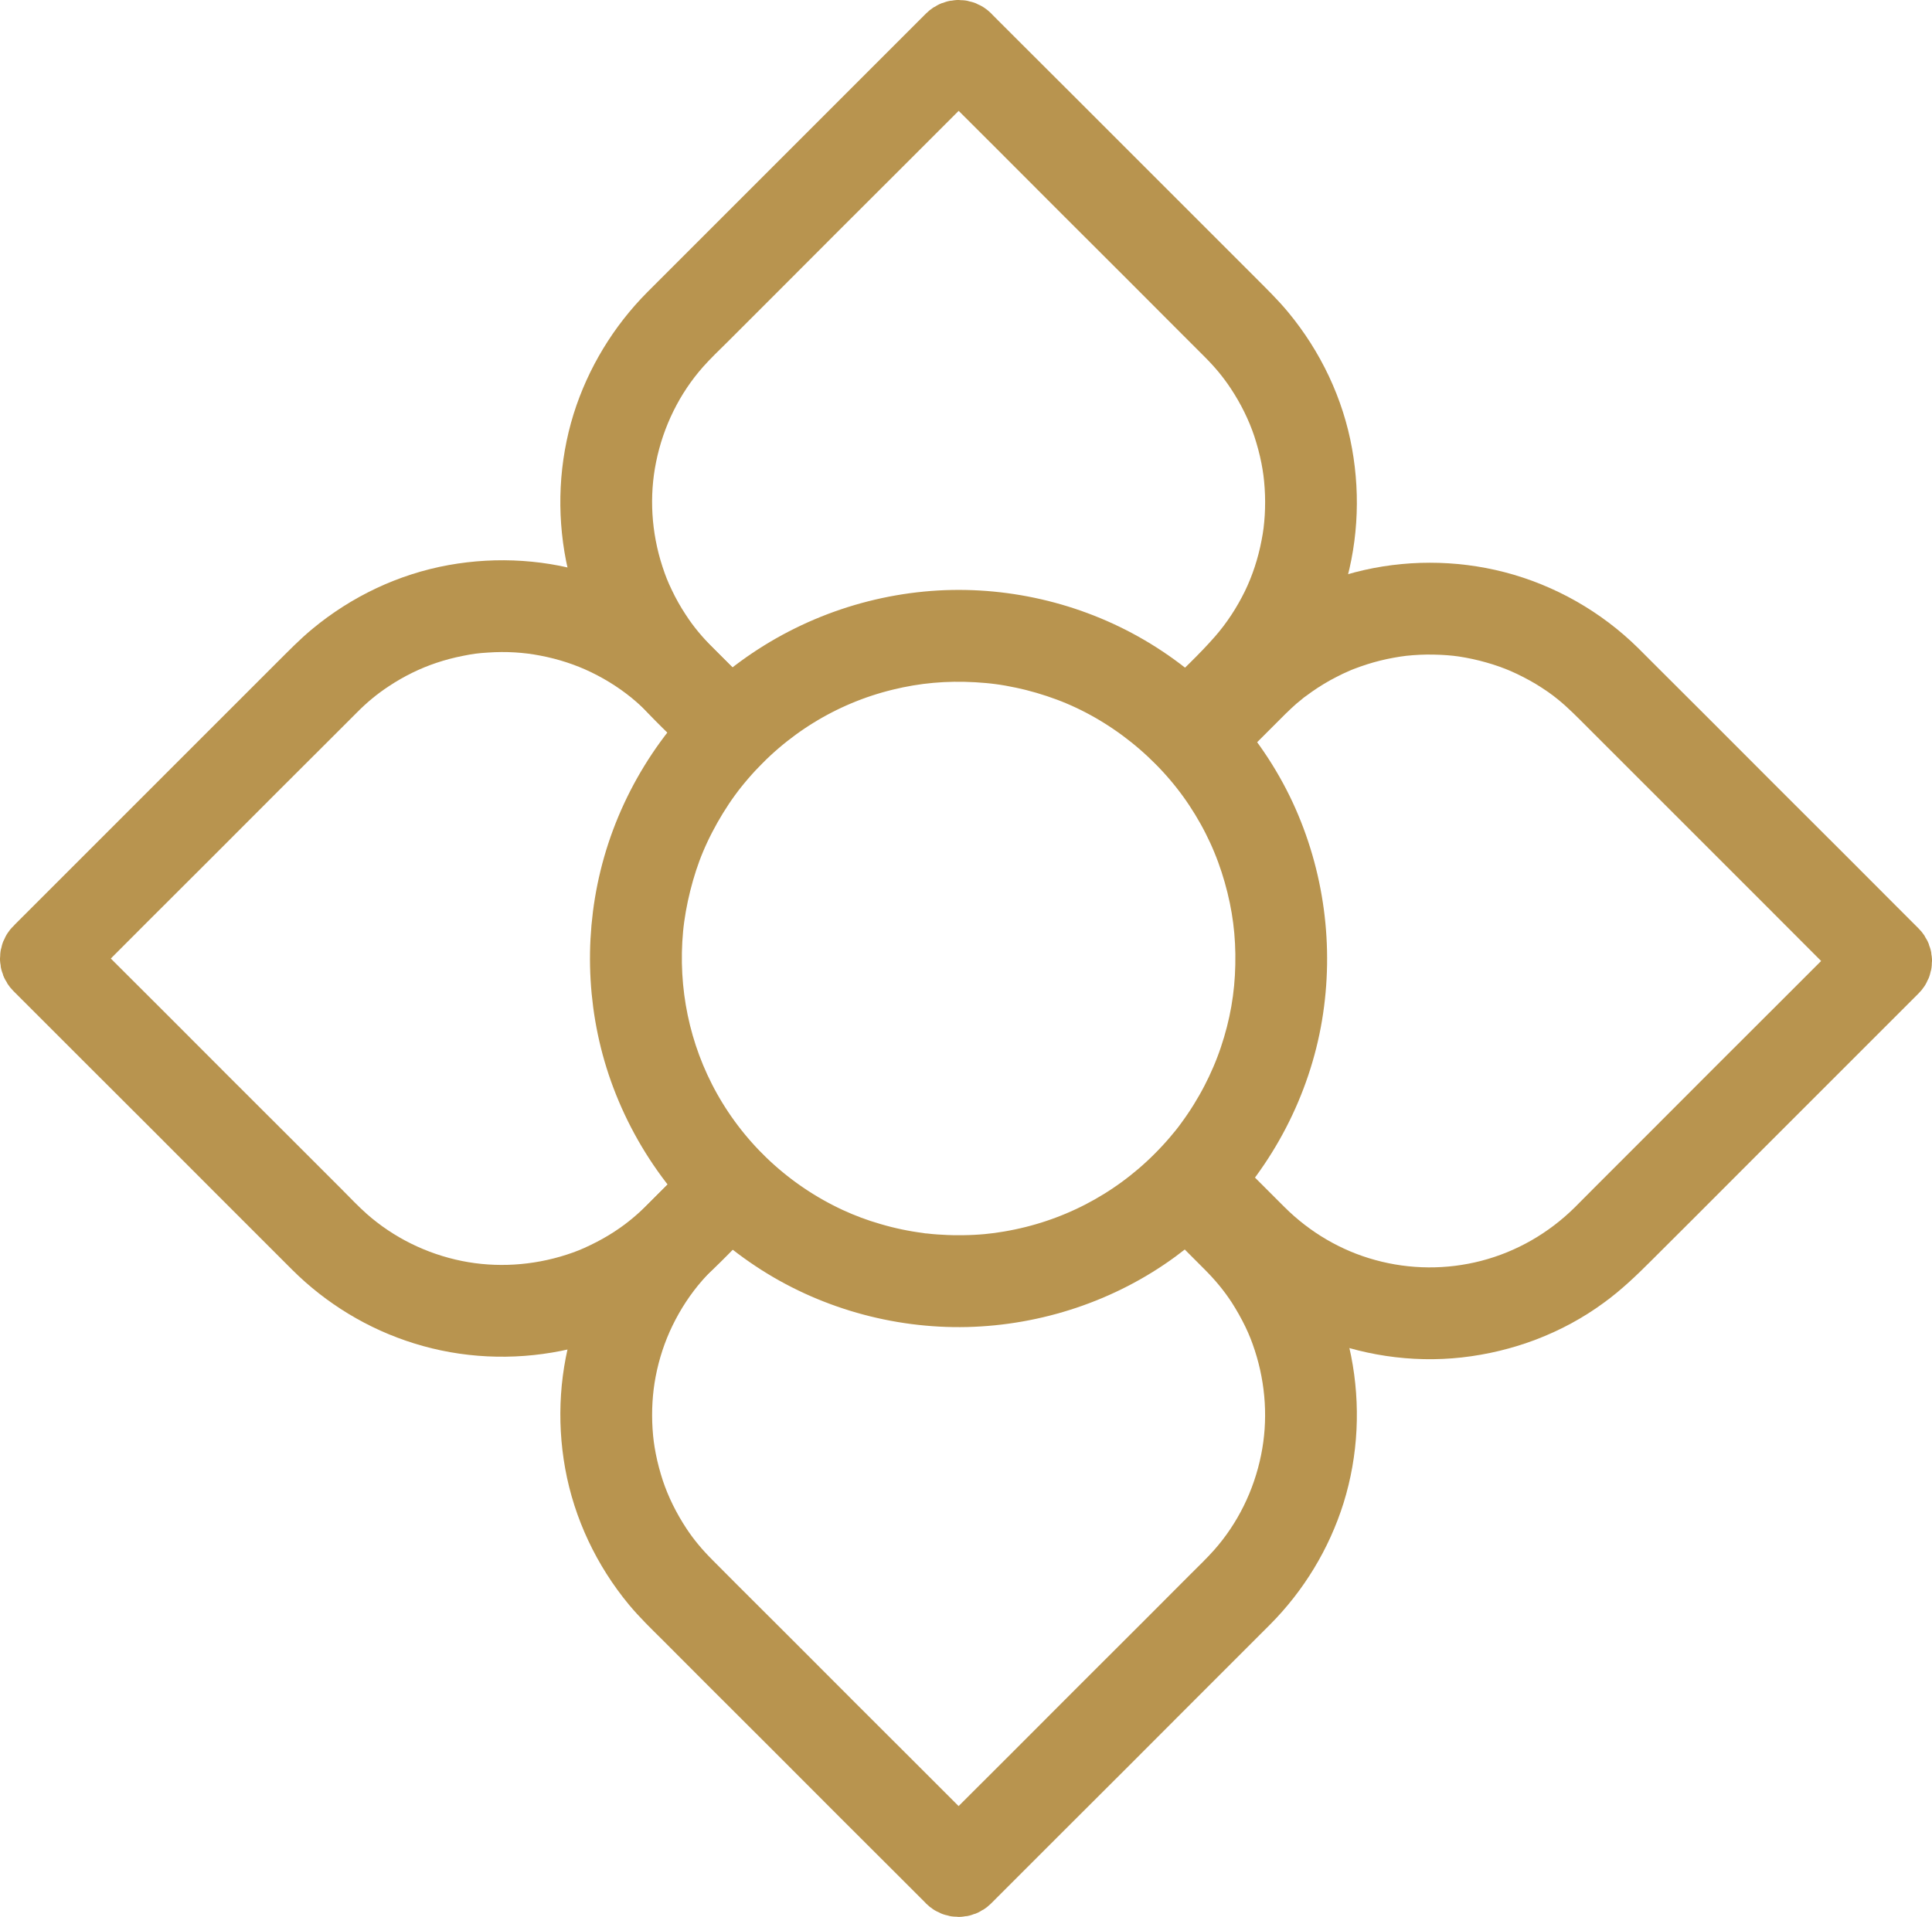
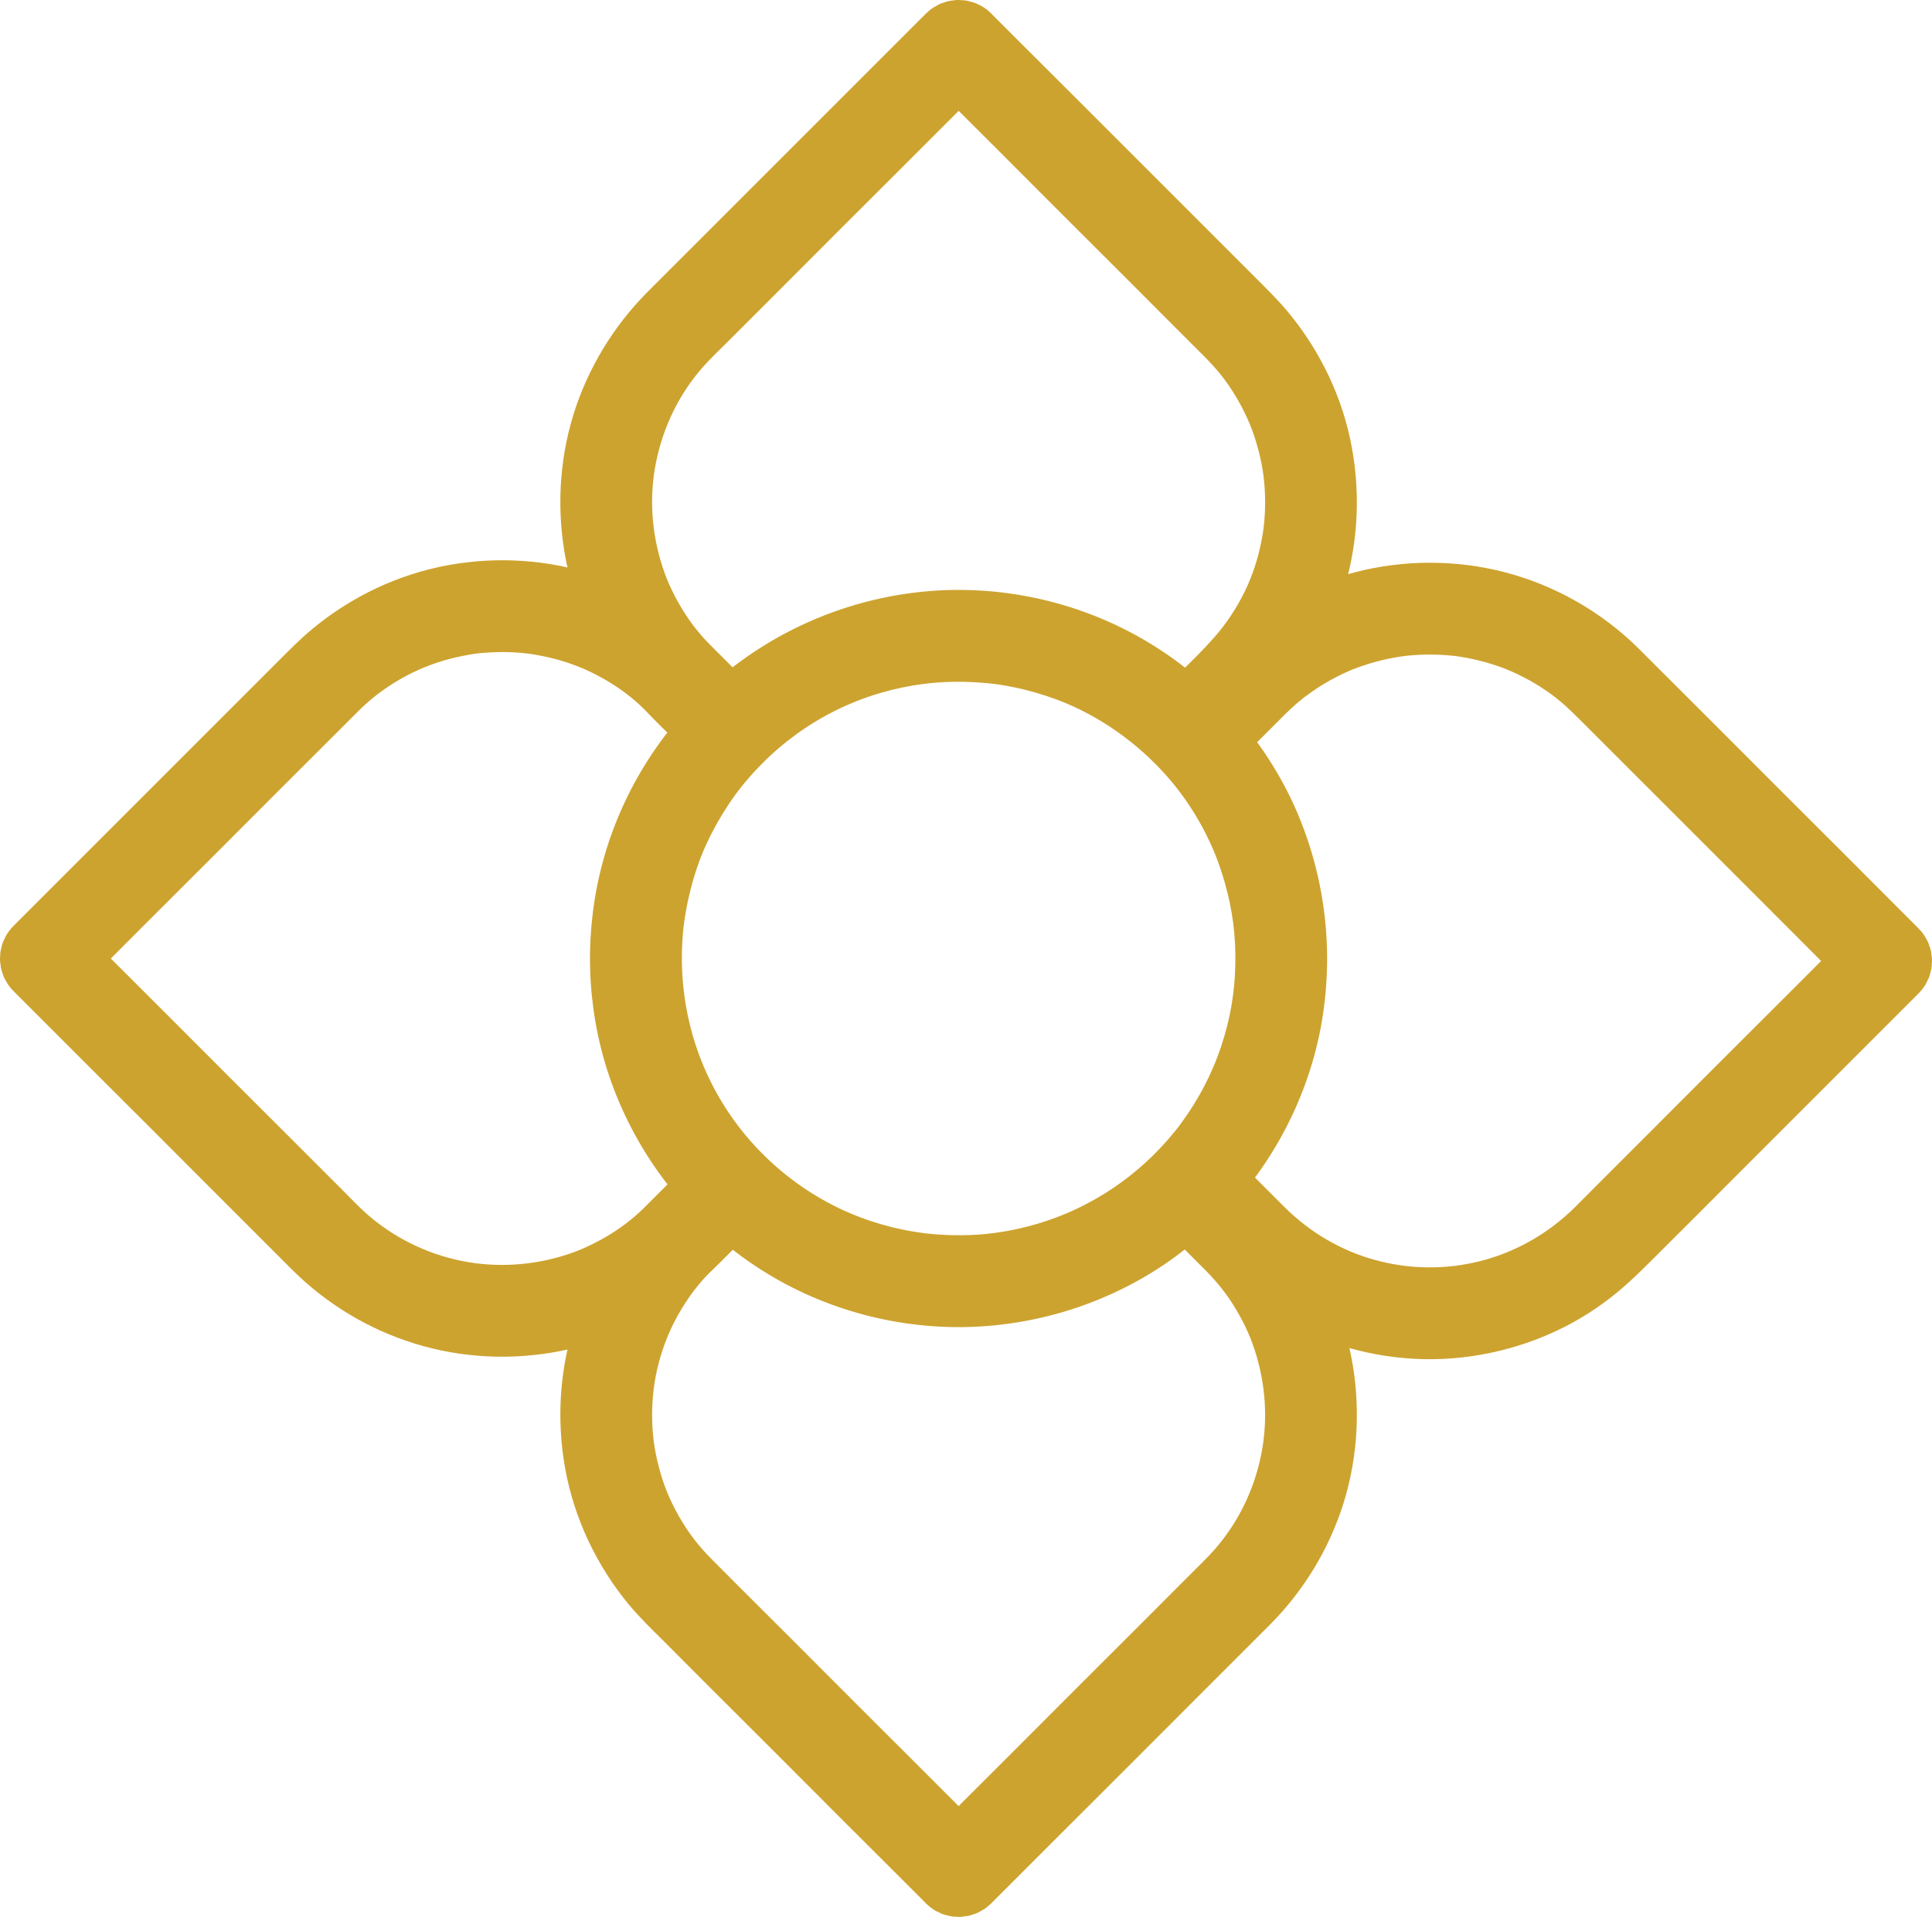
<svg xmlns="http://www.w3.org/2000/svg" preserveAspectRatio="none" overflow="visible" style="display: block;" width="18.675" height="18.532" viewBox="0 0 18.675 18.532" fill="none">
  <g id="Vine seed / four petals">
-     <path id="Center / Outer ring" d="M11.396 11.397C10.953 11.839 10.389 12.132 9.766 12.238C9.685 12.252 9.631 12.259 9.55 12.267C9.473 12.274 9.395 12.278 9.317 12.279C9.241 12.28 9.165 12.279 9.09 12.274C9.052 12.272 9.014 12.27 8.976 12.266C8.957 12.264 8.938 12.262 8.92 12.26C8.912 12.259 8.904 12.258 8.897 12.258C8.898 12.258 8.863 12.253 8.879 12.255C8.724 12.235 8.571 12.203 8.421 12.159C8.271 12.116 8.139 12.066 8.004 12.004C7.423 11.734 6.945 11.29 6.635 10.736C6.336 10.201 6.209 9.587 6.267 8.971C6.294 8.69 6.375 8.364 6.484 8.105C6.545 7.96 6.618 7.82 6.7 7.686C6.787 7.545 6.87 7.431 6.974 7.31C7.388 6.828 7.934 6.49 8.548 6.34C8.845 6.267 9.137 6.241 9.448 6.259C9.604 6.268 9.735 6.285 9.889 6.318C10.041 6.35 10.19 6.394 10.335 6.448C10.914 6.665 11.436 7.084 11.778 7.601C11.953 7.866 12.078 8.139 12.163 8.438C12.248 8.737 12.285 9.023 12.278 9.335C12.272 9.642 12.221 9.935 12.121 10.232C12.025 10.518 11.879 10.8 11.693 11.053C11.656 11.105 11.611 11.161 11.562 11.218C11.509 11.28 11.454 11.339 11.396 11.397C11.3 11.494 11.45 11.645 11.547 11.548C12.016 11.077 12.336 10.465 12.446 9.809C12.554 9.162 12.465 8.494 12.189 7.899C11.905 7.29 11.422 6.774 10.835 6.447C10.27 6.132 9.609 5.993 8.965 6.055C8.301 6.119 7.67 6.386 7.163 6.82C6.656 7.255 6.29 7.85 6.132 8.5C5.98 9.124 6.017 9.793 6.244 10.395C6.484 11.033 6.922 11.583 7.491 11.96C8.034 12.321 8.689 12.507 9.34 12.492C9.992 12.476 10.637 12.262 11.163 11.876C11.299 11.776 11.428 11.667 11.547 11.548C11.644 11.451 11.494 11.3 11.396 11.397Z" fill="#B8944F" stroke-width="0.675" stroke-linejoin="round" stroke="#B8944F" />
-     <path id="Petal / North" d="M7.136 6.985C6.977 6.827 6.819 6.668 6.661 6.51C6.537 6.386 6.436 6.267 6.345 6.126C6.287 6.038 6.235 5.946 6.19 5.851C6.144 5.756 6.115 5.682 6.082 5.581C5.957 5.198 5.932 4.788 6.011 4.4C6.092 3.998 6.277 3.623 6.545 3.321C6.626 3.23 6.714 3.146 6.8 3.061C6.951 2.909 7.103 2.757 7.255 2.606C7.462 2.398 7.669 2.191 7.877 1.983C8.092 1.768 8.307 1.554 8.522 1.339C8.699 1.161 8.876 0.984 9.054 0.807C9.145 0.715 9.239 0.625 9.329 0.531C9.333 0.527 9.337 0.523 9.342 0.519C9.291 0.519 9.241 0.519 9.191 0.519C9.255 0.583 9.319 0.647 9.383 0.711C9.543 0.871 9.704 1.031 9.864 1.191C10.074 1.402 10.285 1.613 10.496 1.824C10.709 2.036 10.922 2.249 11.135 2.462C11.305 2.632 11.475 2.803 11.645 2.973C11.724 3.052 11.804 3.131 11.883 3.211C11.998 3.326 12.092 3.439 12.178 3.569C12.292 3.741 12.383 3.926 12.445 4.112C12.477 4.21 12.504 4.31 12.524 4.411C12.544 4.514 12.554 4.592 12.561 4.695C12.568 4.798 12.568 4.901 12.562 5.003C12.555 5.108 12.546 5.185 12.526 5.287C12.487 5.491 12.424 5.683 12.338 5.861C12.245 6.051 12.131 6.224 11.999 6.375C11.83 6.569 11.637 6.745 11.456 6.927C11.436 6.946 11.416 6.966 11.396 6.986C11.3 7.083 11.45 7.233 11.547 7.136C11.706 6.977 11.866 6.818 12.025 6.658C12.309 6.375 12.524 6.032 12.651 5.652C12.785 5.249 12.812 4.814 12.737 4.397C12.661 3.97 12.469 3.569 12.193 3.235C12.103 3.126 12.002 3.029 11.903 2.929C11.753 2.78 11.604 2.631 11.455 2.481C11.247 2.273 11.039 2.065 10.831 1.857C10.612 1.639 10.394 1.421 10.176 1.202C9.996 1.022 9.816 0.842 9.635 0.662C9.542 0.568 9.448 0.475 9.354 0.381C9.35 0.377 9.346 0.372 9.342 0.368C9.301 0.327 9.232 0.327 9.191 0.368C9.126 0.433 9.06 0.499 8.995 0.564C8.832 0.727 8.668 0.891 8.505 1.054C8.291 1.268 8.078 1.481 7.864 1.695C7.649 1.91 7.435 2.124 7.22 2.339C7.052 2.507 6.884 2.675 6.717 2.842C6.643 2.916 6.569 2.989 6.496 3.063C6.207 3.354 5.99 3.711 5.867 4.102C5.741 4.507 5.721 4.942 5.803 5.358C5.888 5.784 6.087 6.183 6.371 6.512C6.542 6.71 6.739 6.889 6.924 7.075C6.944 7.095 6.965 7.115 6.985 7.136C7.082 7.233 7.233 7.082 7.136 6.985Z" fill="#B8944F" stroke-width="0.675" stroke-linejoin="round" stroke="#B8944F" />
-     <path id="Petal / West" d="M6.985 11.397C6.827 11.556 6.668 11.714 6.51 11.872C6.386 11.996 6.267 12.096 6.126 12.188C6.038 12.246 5.946 12.297 5.85 12.343C5.755 12.389 5.682 12.418 5.581 12.451C5.198 12.575 4.788 12.6 4.4 12.522C3.997 12.441 3.623 12.255 3.321 11.988C3.23 11.907 3.146 11.819 3.061 11.733C2.909 11.582 2.757 11.43 2.606 11.278C2.398 11.071 2.191 10.863 1.983 10.656C1.768 10.441 1.553 10.226 1.339 10.011C1.161 9.834 0.984 9.657 0.806 9.479C0.715 9.387 0.625 9.293 0.531 9.204C0.527 9.2 0.523 9.195 0.519 9.191C0.519 9.241 0.519 9.292 0.519 9.342C0.583 9.278 0.647 9.214 0.711 9.15C0.871 8.989 1.031 8.829 1.191 8.669C1.402 8.458 1.613 8.248 1.824 8.037C2.036 7.824 2.249 7.611 2.462 7.398C2.632 7.228 2.803 7.058 2.973 6.888C3.052 6.808 3.131 6.729 3.211 6.65C3.326 6.534 3.439 6.441 3.569 6.355C3.742 6.24 3.926 6.15 4.112 6.088C4.21 6.055 4.31 6.029 4.412 6.009C4.514 5.988 4.592 5.978 4.695 5.972C4.898 5.958 5.098 5.97 5.287 6.007C5.491 6.046 5.683 6.109 5.861 6.195C6.051 6.287 6.224 6.401 6.375 6.533C6.569 6.703 6.744 6.895 6.926 7.077C6.946 7.096 6.965 7.116 6.985 7.136C7.082 7.233 7.233 7.082 7.136 6.985C6.977 6.826 6.818 6.667 6.658 6.508C6.375 6.224 6.032 6.009 5.651 5.882C5.249 5.747 4.814 5.72 4.397 5.795C3.97 5.872 3.569 6.063 3.235 6.34C3.126 6.43 3.029 6.531 2.929 6.63C2.78 6.779 2.631 6.929 2.481 7.078C2.273 7.286 2.065 7.494 1.857 7.702C1.639 7.92 1.421 8.139 1.202 8.357C1.022 8.537 0.842 8.717 0.662 8.897C0.568 8.991 0.475 9.085 0.381 9.178C0.377 9.183 0.372 9.187 0.368 9.191C0.327 9.232 0.327 9.301 0.368 9.342C0.433 9.407 0.499 9.472 0.564 9.538C0.727 9.701 0.891 9.865 1.054 10.028C1.268 10.242 1.481 10.455 1.695 10.668C1.91 10.883 2.124 11.098 2.339 11.313C2.507 11.481 2.675 11.648 2.842 11.816C2.916 11.89 2.989 11.963 3.063 12.037C3.353 12.326 3.71 12.543 4.102 12.665C4.507 12.792 4.942 12.812 5.358 12.729C5.784 12.645 6.183 12.445 6.512 12.162C6.71 11.991 6.889 11.794 7.075 11.609C7.095 11.589 7.115 11.568 7.136 11.548C7.232 11.451 7.082 11.3 6.985 11.397Z" fill="#B8944F" stroke-width="0.675" stroke-linejoin="round" stroke="#B8944F" />
-     <path id="Petal / South" d="M11.397 11.547C11.555 11.706 11.714 11.864 11.872 12.023C11.996 12.146 12.096 12.266 12.188 12.406C12.245 12.495 12.297 12.587 12.343 12.682C12.388 12.777 12.417 12.85 12.45 12.951C12.575 13.335 12.6 13.744 12.521 14.132C12.44 14.535 12.255 14.909 11.987 15.211C11.906 15.302 11.818 15.386 11.732 15.472C11.581 15.623 11.429 15.775 11.278 15.927C11.07 16.134 10.863 16.342 10.655 16.549C10.44 16.764 10.225 16.979 10.011 17.194C9.833 17.371 9.656 17.548 9.478 17.726C9.387 17.818 9.293 17.908 9.203 18.001C9.199 18.006 9.195 18.01 9.191 18.014C9.241 18.014 9.291 18.014 9.341 18.014C9.277 17.95 9.213 17.886 9.149 17.821C8.989 17.661 8.829 17.501 8.669 17.341C8.458 17.13 8.247 16.92 8.036 16.709C7.824 16.496 7.611 16.283 7.398 16.07C7.228 15.9 7.058 15.73 6.887 15.56C6.808 15.481 6.729 15.402 6.65 15.322C6.534 15.206 6.44 15.094 6.354 14.964C6.24 14.791 6.149 14.607 6.087 14.421C6.055 14.323 6.028 14.223 6.008 14.121C5.988 14.018 5.978 13.941 5.971 13.837C5.958 13.635 5.97 13.435 6.006 13.246C6.045 13.042 6.109 12.85 6.195 12.672C6.287 12.482 6.401 12.309 6.533 12.158C6.702 11.964 6.895 11.789 7.076 11.607C7.096 11.587 7.116 11.567 7.136 11.548C7.232 11.451 7.082 11.3 6.985 11.397C6.826 11.556 6.667 11.715 6.508 11.874C6.224 12.158 6.008 12.5 5.881 12.881C5.747 13.284 5.72 13.719 5.795 14.136C5.872 14.563 6.063 14.964 6.339 15.298C6.429 15.406 6.53 15.504 6.63 15.603C6.779 15.753 6.928 15.902 7.078 16.052C7.286 16.259 7.494 16.468 7.702 16.675C7.92 16.894 8.138 17.112 8.356 17.33C8.536 17.51 8.717 17.69 8.897 17.87C8.99 17.964 9.084 18.058 9.178 18.151C9.182 18.156 9.186 18.16 9.19 18.164C9.231 18.205 9.3 18.205 9.341 18.164C9.406 18.099 9.472 18.034 9.537 17.968C9.7 17.805 9.864 17.642 10.027 17.478C10.241 17.265 10.454 17.051 10.668 16.838C10.883 16.623 11.097 16.408 11.312 16.193C11.48 16.025 11.648 15.858 11.815 15.69C11.889 15.617 11.963 15.543 12.036 15.469C12.325 15.179 12.542 14.822 12.665 14.43C12.791 14.025 12.811 13.59 12.729 13.175C12.644 12.748 12.445 12.35 12.162 12.021C11.991 11.822 11.794 11.643 11.608 11.458C11.588 11.437 11.568 11.417 11.547 11.396C11.45 11.3 11.3 11.45 11.397 11.547Z" fill="#B8944F" stroke-width="0.675" stroke-linejoin="round" stroke="#B8944F" />
-     <path id="Petal / East" d="M11.629 7.221C11.795 7.055 11.961 6.889 12.127 6.723C12.147 6.703 12.168 6.682 12.189 6.661C12.228 6.623 12.268 6.585 12.309 6.549C12.329 6.532 12.349 6.516 12.37 6.499C12.38 6.49 12.391 6.482 12.402 6.473C12.407 6.469 12.412 6.466 12.417 6.462C12.408 6.469 12.42 6.459 12.423 6.458C12.509 6.393 12.6 6.334 12.695 6.281C12.741 6.256 12.788 6.232 12.835 6.209C12.858 6.198 12.881 6.188 12.904 6.178C12.915 6.173 12.925 6.169 12.936 6.164C12.954 6.157 12.946 6.16 12.964 6.153C13.06 6.116 13.159 6.084 13.26 6.059C13.356 6.035 13.468 6.015 13.553 6.005C13.655 5.994 13.758 5.989 13.86 5.991C13.912 5.992 13.963 5.994 14.014 5.998C14.066 6.002 14.11 6.007 14.151 6.013C14.255 6.029 14.358 6.051 14.459 6.08C14.556 6.107 14.656 6.143 14.737 6.178C14.835 6.221 14.93 6.27 15.022 6.325C15.068 6.353 15.112 6.382 15.156 6.412C15.204 6.446 15.229 6.465 15.271 6.499C15.386 6.592 15.488 6.697 15.591 6.8C15.74 6.949 15.889 7.098 16.038 7.247C16.246 7.455 16.454 7.663 16.661 7.87C16.881 8.09 17.1 8.309 17.319 8.528C17.5 8.709 17.68 8.889 17.86 9.07C17.955 9.164 18.049 9.258 18.144 9.353C18.148 9.357 18.152 9.361 18.156 9.365C18.156 9.315 18.156 9.265 18.156 9.215C18.09 9.281 18.024 9.347 17.957 9.414C17.792 9.579 17.627 9.744 17.462 9.909C17.246 10.125 17.03 10.341 16.814 10.556C16.598 10.773 16.382 10.989 16.166 11.205C15.999 11.372 15.833 11.538 15.666 11.705C15.598 11.773 15.529 11.842 15.461 11.911C15.167 12.202 14.804 12.412 14.403 12.516C14.01 12.618 13.596 12.615 13.204 12.507C12.816 12.401 12.463 12.193 12.178 11.909C12.006 11.737 11.834 11.564 11.661 11.392C11.643 11.374 11.624 11.355 11.606 11.337C11.509 11.24 11.358 11.39 11.456 11.487C11.624 11.656 11.792 11.824 11.961 11.993C12.213 12.245 12.494 12.46 12.825 12.6C13.224 12.768 13.662 12.836 14.093 12.788C14.529 12.739 14.95 12.582 15.304 12.322C15.454 12.213 15.586 12.086 15.717 11.955C15.861 11.811 16.006 11.666 16.151 11.522C16.36 11.312 16.569 11.103 16.778 10.894C17.001 10.671 17.224 10.448 17.447 10.225C17.632 10.04 17.818 9.855 18.003 9.669C18.1 9.572 18.197 9.475 18.294 9.378C18.298 9.374 18.302 9.37 18.307 9.365C18.348 9.325 18.348 9.255 18.307 9.215C18.24 9.148 18.173 9.081 18.106 9.014C17.939 8.847 17.772 8.679 17.605 8.512C17.387 8.295 17.17 8.078 16.953 7.861C16.737 7.645 16.521 7.429 16.306 7.213C16.14 7.047 15.973 6.881 15.807 6.715C15.738 6.645 15.668 6.575 15.598 6.506C15.283 6.195 14.886 5.969 14.457 5.858C14.042 5.751 13.599 5.751 13.183 5.859C12.757 5.969 12.362 6.193 12.047 6.502C11.875 6.671 11.706 6.843 11.536 7.013C11.517 7.032 11.498 7.051 11.479 7.07C11.382 7.167 11.532 7.318 11.629 7.221Z" fill="#B8944F" stroke-width="0.675" stroke-linejoin="round" stroke="#B8944F" />
+     <path id="Center / Outer ring" d="M11.396 11.397C10.953 11.839 10.389 12.132 9.766 12.238C9.685 12.252 9.631 12.259 9.55 12.267C9.473 12.274 9.395 12.278 9.317 12.279C9.241 12.28 9.165 12.279 9.09 12.274C9.052 12.272 9.014 12.27 8.976 12.266C8.957 12.264 8.938 12.262 8.92 12.26C8.912 12.259 8.904 12.258 8.897 12.258C8.898 12.258 8.863 12.253 8.879 12.255C8.724 12.235 8.571 12.203 8.421 12.159C8.271 12.116 8.139 12.066 8.004 12.004C7.423 11.734 6.945 11.29 6.635 10.736C6.336 10.201 6.209 9.587 6.267 8.971C6.294 8.69 6.375 8.364 6.484 8.105C6.545 7.96 6.618 7.82 6.7 7.686C6.787 7.545 6.87 7.431 6.974 7.31C7.388 6.828 7.934 6.49 8.548 6.34C8.845 6.267 9.137 6.241 9.448 6.259C9.604 6.268 9.735 6.285 9.889 6.318C10.041 6.35 10.19 6.394 10.335 6.448C10.914 6.665 11.436 7.084 11.778 7.601C11.953 7.866 12.078 8.139 12.163 8.438C12.248 8.737 12.285 9.023 12.278 9.335C12.272 9.642 12.221 9.935 12.121 10.232C12.025 10.518 11.879 10.8 11.693 11.053C11.656 11.105 11.611 11.161 11.562 11.218C11.509 11.28 11.454 11.339 11.396 11.397C11.3 11.494 11.45 11.645 11.547 11.548C12.016 11.077 12.336 10.465 12.446 9.809C12.554 9.162 12.465 8.494 12.189 7.899C11.905 7.29 11.422 6.774 10.835 6.447C10.27 6.132 9.609 5.993 8.965 6.055C8.301 6.119 7.67 6.386 7.163 6.82C6.656 7.255 6.29 7.85 6.132 8.5C5.98 9.124 6.017 9.793 6.244 10.395C6.484 11.033 6.922 11.583 7.491 11.96C8.034 12.321 8.689 12.507 9.34 12.492C9.992 12.476 10.637 12.262 11.163 11.876C11.299 11.776 11.428 11.667 11.547 11.548C11.644 11.451 11.494 11.3 11.396 11.397Z" fill="#CDA32F" stroke-width="0.675" stroke-linejoin="round" stroke="#CDA32F" />
+     <path id="Petal / North" d="M7.136 6.985C6.977 6.827 6.819 6.668 6.661 6.51C6.537 6.386 6.436 6.267 6.345 6.126C6.287 6.038 6.235 5.946 6.19 5.851C6.144 5.756 6.115 5.682 6.082 5.581C5.957 5.198 5.932 4.788 6.011 4.4C6.092 3.998 6.277 3.623 6.545 3.321C6.626 3.23 6.714 3.146 6.8 3.061C6.951 2.909 7.103 2.757 7.255 2.606C7.462 2.398 7.669 2.191 7.877 1.983C8.092 1.768 8.307 1.554 8.522 1.339C8.699 1.161 8.876 0.984 9.054 0.807C9.145 0.715 9.239 0.625 9.329 0.531C9.333 0.527 9.337 0.523 9.342 0.519C9.291 0.519 9.241 0.519 9.191 0.519C9.255 0.583 9.319 0.647 9.383 0.711C9.543 0.871 9.704 1.031 9.864 1.191C10.074 1.402 10.285 1.613 10.496 1.824C10.709 2.036 10.922 2.249 11.135 2.462C11.305 2.632 11.475 2.803 11.645 2.973C11.724 3.052 11.804 3.131 11.883 3.211C11.998 3.326 12.092 3.439 12.178 3.569C12.292 3.741 12.383 3.926 12.445 4.112C12.477 4.21 12.504 4.31 12.524 4.411C12.544 4.514 12.554 4.592 12.561 4.695C12.568 4.798 12.568 4.901 12.562 5.003C12.555 5.108 12.546 5.185 12.526 5.287C12.487 5.491 12.424 5.683 12.338 5.861C12.245 6.051 12.131 6.224 11.999 6.375C11.83 6.569 11.637 6.745 11.456 6.927C11.436 6.946 11.416 6.966 11.396 6.986C11.3 7.083 11.45 7.233 11.547 7.136C11.706 6.977 11.866 6.818 12.025 6.658C12.309 6.375 12.524 6.032 12.651 5.652C12.785 5.249 12.812 4.814 12.737 4.397C12.661 3.97 12.469 3.569 12.193 3.235C12.103 3.126 12.002 3.029 11.903 2.929C11.753 2.78 11.604 2.631 11.455 2.481C11.247 2.273 11.039 2.065 10.831 1.857C10.612 1.639 10.394 1.421 10.176 1.202C9.996 1.022 9.816 0.842 9.635 0.662C9.542 0.568 9.448 0.475 9.354 0.381C9.35 0.377 9.346 0.372 9.342 0.368C9.301 0.327 9.232 0.327 9.191 0.368C9.126 0.433 9.06 0.499 8.995 0.564C8.832 0.727 8.668 0.891 8.505 1.054C8.291 1.268 8.078 1.481 7.864 1.695C7.649 1.91 7.435 2.124 7.22 2.339C7.052 2.507 6.884 2.675 6.717 2.842C6.643 2.916 6.569 2.989 6.496 3.063C6.207 3.354 5.99 3.711 5.867 4.102C5.741 4.507 5.721 4.942 5.803 5.358C5.888 5.784 6.087 6.183 6.371 6.512C6.542 6.71 6.739 6.889 6.924 7.075C6.944 7.095 6.965 7.115 6.985 7.136C7.082 7.233 7.233 7.082 7.136 6.985Z" fill="#CDA32F" stroke-width="0.675" stroke-linejoin="round" stroke="#CDA32F" />
+     <path id="Petal / West" d="M6.985 11.397C6.827 11.556 6.668 11.714 6.51 11.872C6.386 11.996 6.267 12.096 6.126 12.188C6.038 12.246 5.946 12.297 5.85 12.343C5.755 12.389 5.682 12.418 5.581 12.451C5.198 12.575 4.788 12.6 4.4 12.522C3.997 12.441 3.623 12.255 3.321 11.988C3.23 11.907 3.146 11.819 3.061 11.733C2.909 11.582 2.757 11.43 2.606 11.278C2.398 11.071 2.191 10.863 1.983 10.656C1.768 10.441 1.553 10.226 1.339 10.011C1.161 9.834 0.984 9.657 0.806 9.479C0.715 9.387 0.625 9.293 0.531 9.204C0.527 9.2 0.523 9.195 0.519 9.191C0.519 9.241 0.519 9.292 0.519 9.342C0.583 9.278 0.647 9.214 0.711 9.15C0.871 8.989 1.031 8.829 1.191 8.669C1.402 8.458 1.613 8.248 1.824 8.037C2.036 7.824 2.249 7.611 2.462 7.398C2.632 7.228 2.803 7.058 2.973 6.888C3.052 6.808 3.131 6.729 3.211 6.65C3.326 6.534 3.439 6.441 3.569 6.355C3.742 6.24 3.926 6.15 4.112 6.088C4.21 6.055 4.31 6.029 4.412 6.009C4.514 5.988 4.592 5.978 4.695 5.972C4.898 5.958 5.098 5.97 5.287 6.007C5.491 6.046 5.683 6.109 5.861 6.195C6.051 6.287 6.224 6.401 6.375 6.533C6.569 6.703 6.744 6.895 6.926 7.077C6.946 7.096 6.965 7.116 6.985 7.136C7.082 7.233 7.233 7.082 7.136 6.985C6.977 6.826 6.818 6.667 6.658 6.508C6.375 6.224 6.032 6.009 5.651 5.882C5.249 5.747 4.814 5.72 4.397 5.795C3.97 5.872 3.569 6.063 3.235 6.34C3.126 6.43 3.029 6.531 2.929 6.63C2.78 6.779 2.631 6.929 2.481 7.078C2.273 7.286 2.065 7.494 1.857 7.702C1.639 7.92 1.421 8.139 1.202 8.357C1.022 8.537 0.842 8.717 0.662 8.897C0.568 8.991 0.475 9.085 0.381 9.178C0.377 9.183 0.372 9.187 0.368 9.191C0.327 9.232 0.327 9.301 0.368 9.342C0.433 9.407 0.499 9.472 0.564 9.538C0.727 9.701 0.891 9.865 1.054 10.028C1.268 10.242 1.481 10.455 1.695 10.668C1.91 10.883 2.124 11.098 2.339 11.313C2.507 11.481 2.675 11.648 2.842 11.816C2.916 11.89 2.989 11.963 3.063 12.037C3.353 12.326 3.71 12.543 4.102 12.665C4.507 12.792 4.942 12.812 5.358 12.729C5.784 12.645 6.183 12.445 6.512 12.162C6.71 11.991 6.889 11.794 7.075 11.609C7.095 11.589 7.115 11.568 7.136 11.548C7.232 11.451 7.082 11.3 6.985 11.397Z" fill="#CDA32F" stroke-width="0.675" stroke-linejoin="round" stroke="#CDA32F" />
+     <path id="Petal / South" d="M11.397 11.547C11.555 11.706 11.714 11.864 11.872 12.023C11.996 12.146 12.096 12.266 12.188 12.406C12.245 12.495 12.297 12.587 12.343 12.682C12.388 12.777 12.417 12.85 12.45 12.951C12.575 13.335 12.6 13.744 12.521 14.132C12.44 14.535 12.255 14.909 11.987 15.211C11.906 15.302 11.818 15.386 11.732 15.472C11.581 15.623 11.429 15.775 11.278 15.927C11.07 16.134 10.863 16.342 10.655 16.549C10.44 16.764 10.225 16.979 10.011 17.194C9.833 17.371 9.656 17.548 9.478 17.726C9.387 17.818 9.293 17.908 9.203 18.001C9.199 18.006 9.195 18.01 9.191 18.014C9.241 18.014 9.291 18.014 9.341 18.014C9.277 17.95 9.213 17.886 9.149 17.821C8.989 17.661 8.829 17.501 8.669 17.341C8.458 17.13 8.247 16.92 8.036 16.709C7.824 16.496 7.611 16.283 7.398 16.07C7.228 15.9 7.058 15.73 6.887 15.56C6.808 15.481 6.729 15.402 6.65 15.322C6.534 15.206 6.44 15.094 6.354 14.964C6.24 14.791 6.149 14.607 6.087 14.421C6.055 14.323 6.028 14.223 6.008 14.121C5.988 14.018 5.978 13.941 5.971 13.837C5.958 13.635 5.97 13.435 6.006 13.246C6.045 13.042 6.109 12.85 6.195 12.672C6.287 12.482 6.401 12.309 6.533 12.158C6.702 11.964 6.895 11.789 7.076 11.607C7.096 11.587 7.116 11.567 7.136 11.548C7.232 11.451 7.082 11.3 6.985 11.397C6.826 11.556 6.667 11.715 6.508 11.874C6.224 12.158 6.008 12.5 5.881 12.881C5.747 13.284 5.72 13.719 5.795 14.136C5.872 14.563 6.063 14.964 6.339 15.298C6.429 15.406 6.53 15.504 6.63 15.603C6.779 15.753 6.928 15.902 7.078 16.052C7.286 16.259 7.494 16.468 7.702 16.675C7.92 16.894 8.138 17.112 8.356 17.33C8.536 17.51 8.717 17.69 8.897 17.87C8.99 17.964 9.084 18.058 9.178 18.151C9.182 18.156 9.186 18.16 9.19 18.164C9.231 18.205 9.3 18.205 9.341 18.164C9.406 18.099 9.472 18.034 9.537 17.968C9.7 17.805 9.864 17.642 10.027 17.478C10.241 17.265 10.454 17.051 10.668 16.838C10.883 16.623 11.097 16.408 11.312 16.193C11.48 16.025 11.648 15.858 11.815 15.69C11.889 15.617 11.963 15.543 12.036 15.469C12.325 15.179 12.542 14.822 12.665 14.43C12.791 14.025 12.811 13.59 12.729 13.175C12.644 12.748 12.445 12.35 12.162 12.021C11.991 11.822 11.794 11.643 11.608 11.458C11.588 11.437 11.568 11.417 11.547 11.396C11.45 11.3 11.3 11.45 11.397 11.547Z" fill="#CDA32F" stroke-width="0.675" stroke-linejoin="round" stroke="#CDA32F" />
+     <path id="Petal / East" d="M11.629 7.221C11.795 7.055 11.961 6.889 12.127 6.723C12.147 6.703 12.168 6.682 12.189 6.661C12.228 6.623 12.268 6.585 12.309 6.549C12.329 6.532 12.349 6.516 12.37 6.499C12.38 6.49 12.391 6.482 12.402 6.473C12.407 6.469 12.412 6.466 12.417 6.462C12.408 6.469 12.42 6.459 12.423 6.458C12.509 6.393 12.6 6.334 12.695 6.281C12.741 6.256 12.788 6.232 12.835 6.209C12.858 6.198 12.881 6.188 12.904 6.178C12.915 6.173 12.925 6.169 12.936 6.164C12.954 6.157 12.946 6.16 12.964 6.153C13.06 6.116 13.159 6.084 13.26 6.059C13.356 6.035 13.468 6.015 13.553 6.005C13.655 5.994 13.758 5.989 13.86 5.991C13.912 5.992 13.963 5.994 14.014 5.998C14.066 6.002 14.11 6.007 14.151 6.013C14.255 6.029 14.358 6.051 14.459 6.08C14.556 6.107 14.656 6.143 14.737 6.178C14.835 6.221 14.93 6.27 15.022 6.325C15.068 6.353 15.112 6.382 15.156 6.412C15.204 6.446 15.229 6.465 15.271 6.499C15.386 6.592 15.488 6.697 15.591 6.8C15.74 6.949 15.889 7.098 16.038 7.247C16.246 7.455 16.454 7.663 16.661 7.87C16.881 8.09 17.1 8.309 17.319 8.528C17.5 8.709 17.68 8.889 17.86 9.07C17.955 9.164 18.049 9.258 18.144 9.353C18.148 9.357 18.152 9.361 18.156 9.365C18.156 9.315 18.156 9.265 18.156 9.215C18.09 9.281 18.024 9.347 17.957 9.414C17.792 9.579 17.627 9.744 17.462 9.909C17.246 10.125 17.03 10.341 16.814 10.556C16.598 10.773 16.382 10.989 16.166 11.205C15.999 11.372 15.833 11.538 15.666 11.705C15.598 11.773 15.529 11.842 15.461 11.911C15.167 12.202 14.804 12.412 14.403 12.516C14.01 12.618 13.596 12.615 13.204 12.507C12.816 12.401 12.463 12.193 12.178 11.909C12.006 11.737 11.834 11.564 11.661 11.392C11.643 11.374 11.624 11.355 11.606 11.337C11.509 11.24 11.358 11.39 11.456 11.487C11.624 11.656 11.792 11.824 11.961 11.993C12.213 12.245 12.494 12.46 12.825 12.6C13.224 12.768 13.662 12.836 14.093 12.788C14.529 12.739 14.95 12.582 15.304 12.322C15.454 12.213 15.586 12.086 15.717 11.955C15.861 11.811 16.006 11.666 16.151 11.522C16.36 11.312 16.569 11.103 16.778 10.894C17.001 10.671 17.224 10.448 17.447 10.225C17.632 10.04 17.818 9.855 18.003 9.669C18.1 9.572 18.197 9.475 18.294 9.378C18.298 9.374 18.302 9.37 18.307 9.365C18.348 9.325 18.348 9.255 18.307 9.215C18.24 9.148 18.173 9.081 18.106 9.014C17.939 8.847 17.772 8.679 17.605 8.512C17.387 8.295 17.17 8.078 16.953 7.861C16.737 7.645 16.521 7.429 16.306 7.213C16.14 7.047 15.973 6.881 15.807 6.715C15.738 6.645 15.668 6.575 15.598 6.506C15.283 6.195 14.886 5.969 14.457 5.858C14.042 5.751 13.599 5.751 13.183 5.859C12.757 5.969 12.362 6.193 12.047 6.502C11.875 6.671 11.706 6.843 11.536 7.013C11.517 7.032 11.498 7.051 11.479 7.07C11.382 7.167 11.532 7.318 11.629 7.221Z" fill="#CDA32F" stroke-width="0.675" stroke-linejoin="round" stroke="#CDA32F" />
  </g>
</svg>
